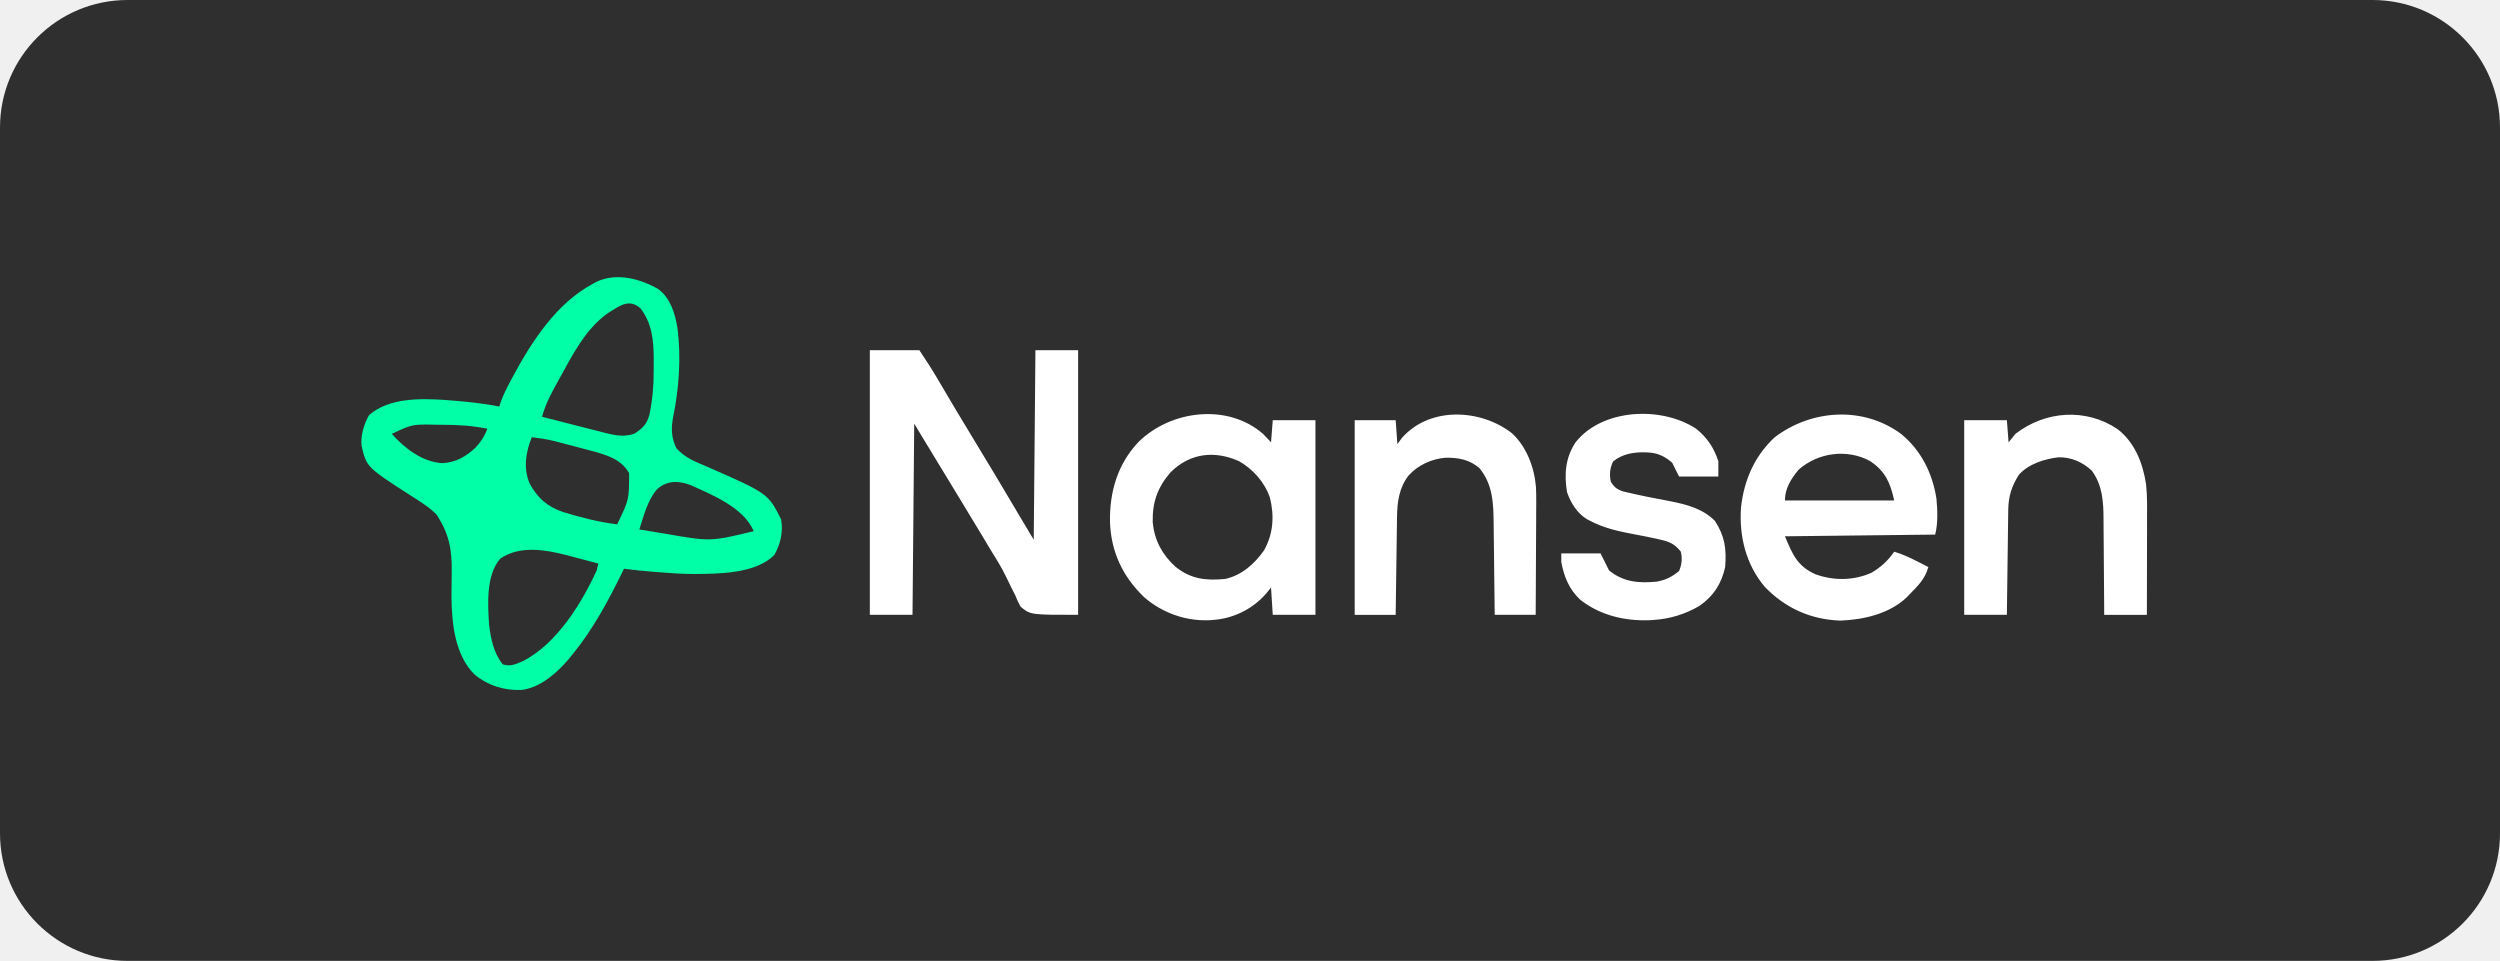
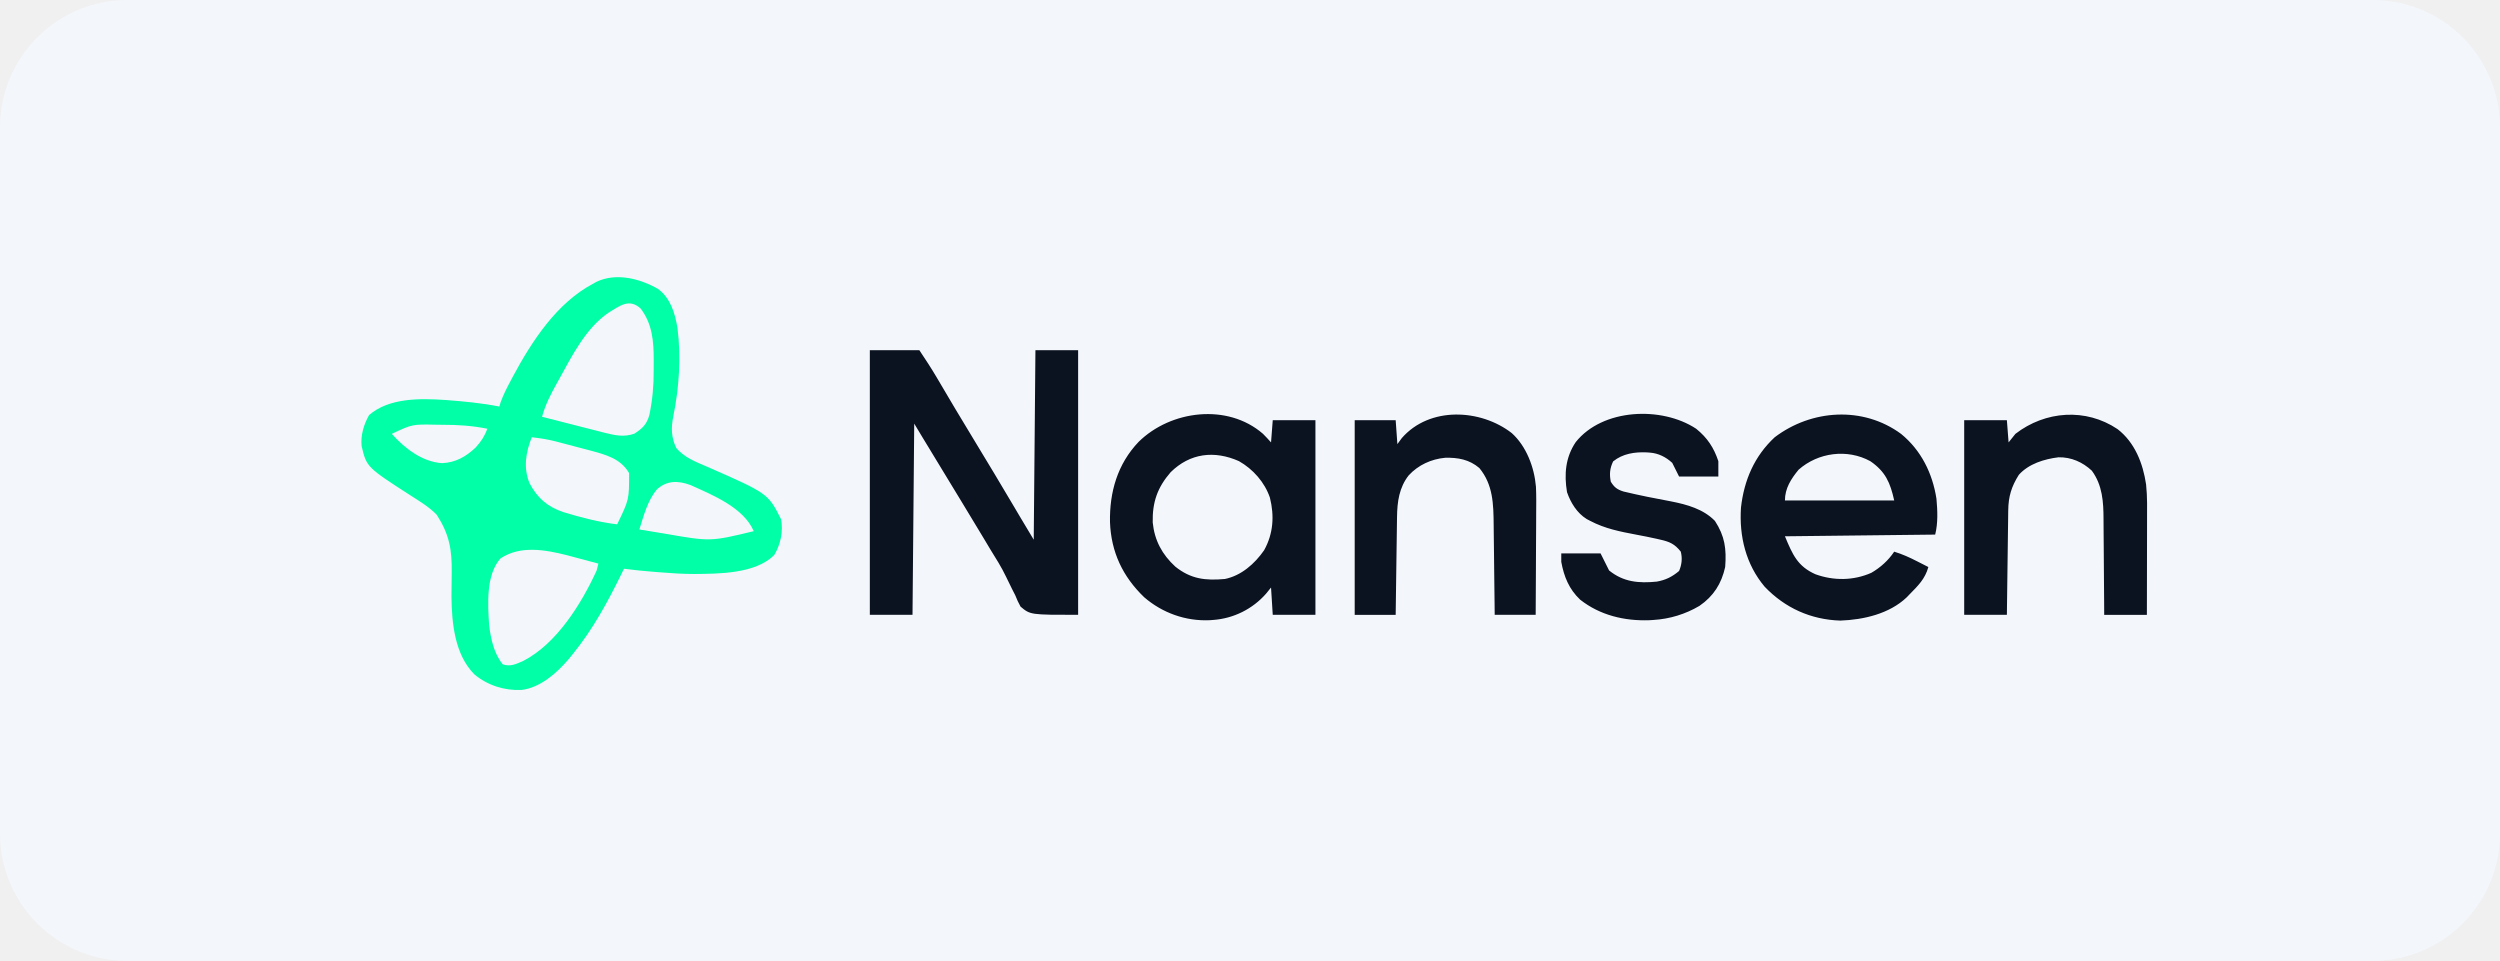
<svg xmlns="http://www.w3.org/2000/svg" width="294" height="113" viewBox="0 0 294 113" fill="none">
-   <rect width="294" height="113" rx="15" fill="#2F2F2F" />
+   <rect width="294" height="113" rx="15" fill="#F3F6FB" />
  <path d="M77.388 33.982c1.469 1.072 2.005 2.898 2.283 4.603.439 3.425.191 7.069-.506 10.442-.255 1.312-.227 2.47.376 3.676.966 1.097 2.183 1.576 3.501 2.134 7.274 3.186 7.274 3.186 8.81 6.224.272 1.437-.057 2.972-.804 4.216-2.228 2.219-6.556 2.199-9.454 2.224-1.36-.003-2.706-.091-4.06-.204l-.678-.053a63.84 63.84 0 0 1-3.476-.36l-.28.575c-1.654 3.365-3.373 6.543-5.743 9.463l-.484.597c-1.394 1.63-3.328 3.35-5.54 3.62-2.02.088-3.99-.534-5.546-1.833-2.309-2.327-2.655-5.994-2.695-9.138.005-.94.014-1.88.029-2.82.041-2.73-.286-4.515-1.764-6.814-.884-.909-1.975-1.565-3.04-2.245-5.2-3.351-5.2-3.351-5.792-5.831-.129-1.265.258-2.545.876-3.645 2.379-2.056 6.046-1.97 9.004-1.773 2.12.162 4.23.355 6.318.77l.144-.49c.319-.885.733-1.692 1.174-2.522l.27-.51c2.24-4.17 5.16-8.668 9.455-10.934l.388-.218c2.332-1.098 5.115-.372 7.234.846Zm-5.815 2.785c-2.696 1.842-4.286 5.046-5.823 7.83l-.246.442c-.727 1.303-1.365 2.528-1.761 3.975 1.232.317 2.464.631 3.697.944l1.257.321c.603.155 1.206.308 1.81.46l.564.147c1.218.305 2.32.55 3.539.11.964-.628 1.443-1.091 1.755-2.198.364-1.76.523-3.438.507-5.234-.004-.412 0-.824.004-1.236.003-2.204-.167-4.268-1.55-6.059-1.337-1.201-2.426-.31-3.753.498ZM46.074 51.022c1.51 1.694 3.569 3.291 5.91 3.445 1.582-.061 2.814-.763 3.951-1.839.647-.707 1.038-1.313 1.383-2.208-1.78-.359-3.495-.47-5.308-.465l-.743-.01c-2.79-.057-2.79-.057-5.193 1.077Zm16.464.401c-.71 1.747-1.007 3.616-.263 5.409.907 1.72 2.104 2.763 3.96 3.388 2.076.634 4.186 1.18 6.342 1.443 1.41-2.912 1.41-2.912 1.405-6.023-.999-1.74-2.799-2.176-4.625-2.675-.45-.12-.9-.239-1.351-.355a688.905 688.905 0 0 0-2.685-.708c-.928-.238-1.834-.376-2.783-.479Zm14.742 6.1c-1.136 1.33-1.569 3.106-2.093 4.742.79.131 1.58.26 2.372.39l.669.11c5.326.928 5.326.928 10.411-.299-1.176-2.764-4.838-4.255-7.429-5.42-1.43-.53-2.738-.569-3.93.478Zm-18.444 8.168c-1.701 1.95-1.472 5.377-1.317 7.818.207 1.628.543 3.313 1.606 4.618.912.304 1.548-.03 2.41-.402 3.946-2.034 6.84-6.728 8.633-10.64.073-.267.142-.534.2-.804-.867-.237-1.736-.469-2.606-.697-.358-.094-.716-.19-1.074-.287-2.554-.648-5.537-1.189-7.852.394Z" fill="#00FFA6" />
-   <path d="M102.292 41.184h5.823c.708 1.063 1.392 2.096 2.036 3.191l.223.378a5632.476 5632.476 0 0 1 1.741 2.947l.261.44a366.111 366.111 0 0 0 2.465 4.087c1.428 2.343 2.834 4.699 4.232 7.06l.234.394.622 1.053c.543.914 1.091 1.825 1.638 2.736l.2-22.286h5.02v31.12c-5.622 0-5.622 0-6.768-.965-.337-.635-.337-.635-.623-1.331a38.84 38.84 0 0 0-.365-.716c-.252-.49-.493-.983-.726-1.483-.531-1.118-1.195-2.157-1.846-3.21-.249-.416-.499-.832-.747-1.249a717.785 717.785 0 0 0-2.453-4.059l-.212-.35-1.074-1.766-2.101-3.458-.664-1.095-.408-.67-.358-.59c-.311-.514-.621-1.03-.93-1.545l-.201 22.487h-5.019v-31.12ZM148.519 51.01c.33.328.645.67.955 1.016l.201-2.61h5.02v22.888h-5.02l-.201-3.212-.589.728a9.14 9.14 0 0 1-6.237 3.087l-.388.03c-2.836.126-5.572-.859-7.706-2.703-2.527-2.435-3.891-5.318-4.019-8.832-.065-3.53.879-6.831 3.367-9.439 3.78-3.724 10.457-4.562 14.617-.952Zm-10.858 4.53c-1.555 1.797-2.153 3.538-2.102 5.892.207 2.112 1.106 3.785 2.662 5.206 1.813 1.454 3.527 1.66 5.832 1.45 1.932-.399 3.496-1.784 4.606-3.376 1.088-1.956 1.217-4.044.684-6.186-.612-1.807-1.989-3.364-3.649-4.3-2.883-1.275-5.749-.948-8.033 1.314ZM223.561 51.022c2.365 1.927 3.701 4.635 4.166 7.63.126 1.397.19 2.853-.15 4.216l-17.669.2c.902 2.164 1.489 3.53 3.584 4.462 2.146.78 4.482.764 6.584-.17 1.073-.625 1.994-1.453 2.682-2.484.951.29 1.805.677 2.685 1.129l.39.198c.314.159.627.319.941.48-.385 1.4-1.212 2.197-2.209 3.212l-.34.354c-2.031 1.935-5.077 2.637-7.804 2.733-3.477-.114-6.503-1.483-8.895-3.983-2.212-2.626-3.011-5.926-2.787-9.31.361-3.208 1.571-6.041 3.965-8.266 4.337-3.29 10.396-3.679 14.857-.401Zm-12.047 4.216c-.887 1.078-1.606 2.192-1.606 3.614h12.85c-.465-2.092-1.029-3.4-2.811-4.618-2.71-1.482-6.138-1.027-8.433 1.004ZM249.019 50.46c2.039 1.57 2.999 4.043 3.362 6.521.154 1.45.117 2.908.112 4.363l-.001.95-.005 2.487-.004 2.544c-.002 1.66-.006 3.32-.01 4.98h-5.019l-.006-1.256a946.559 946.559 0 0 0-.031-4.128c-.008-.833-.015-1.667-.018-2.5-.003-.806-.01-1.612-.019-2.417a93.518 93.518 0 0 1-.005-.918c-.002-2.051-.119-4.023-1.377-5.735-1.078-1.005-2.422-1.603-3.915-1.574-1.692.209-3.504.765-4.668 2.063-.865 1.37-1.225 2.546-1.246 4.156l-.006.404-.016 1.316-.013.915-.031 2.404-.032 2.455c-.022 1.605-.042 3.21-.062 4.814h-5.019V49.416h5.019l.201 2.61.803-1.004c3.51-2.708 8.262-3.069 12.006-.562ZM177.777 50.926c1.727 1.55 2.659 4.036 2.851 6.316.05 1.073.036 2.146.026 3.22l-.003 1.029c-.002.895-.008 1.79-.015 2.685-.006.917-.009 1.834-.012 2.75-.006 1.793-.017 3.586-.029 5.378h-4.819l-.012-1.184a1685.1 1685.1 0 0 0-.046-3.895c-.01-.786-.019-1.573-.026-2.359a577.9 577.9 0 0 0-.028-2.28l-.009-.867c-.021-2.44-.067-4.722-1.686-6.682-1.176-.997-2.503-1.242-4.015-1.204-1.647.154-3.164.85-4.292 2.07-1.119 1.426-1.347 3.096-1.371 4.868l-.012.78-.011.832-.012.86-.031 2.25-.032 2.302c-.022 1.503-.042 3.006-.062 4.51h-4.819v-22.89h4.819l.201 2.812.527-.716c3.265-3.736 9.252-3.427 12.918-.585ZM199.468 50.42c1.315 1.062 2.08 2.223 2.61 3.814v1.807h-4.618l-.803-1.606c-.717-.671-1.625-1.133-2.61-1.205l-.392-.03c-1.422-.062-2.823.147-3.95 1.06-.39.815-.452 1.497-.276 2.384.403.662.751.924 1.491 1.157 1.861.449 3.734.818 5.616 1.166 1.855.366 3.782.897 5.14 2.294 1.169 1.799 1.367 3.279 1.205 5.421-.435 1.96-1.372 3.434-3.024 4.568a12.009 12.009 0 0 1-5.409 1.656l-.475.032c-2.933.104-5.814-.58-8.145-2.416-1.303-1.226-1.901-2.7-2.222-4.442v-1.004h4.618l1.004 2.008c1.685 1.37 3.493 1.526 5.609 1.314 1.05-.186 1.815-.57 2.623-1.251.318-.735.4-1.494.201-2.272-.708-.9-1.319-1.172-2.422-1.417l-.417-.097a65.972 65.972 0 0 0-2.396-.485c-1.898-.357-3.678-.707-5.406-1.614l-.415-.217c-1.144-.702-1.891-1.914-2.325-3.17-.35-2.106-.182-4.097 1.028-5.885 3.159-3.965 10.114-4.24 14.16-1.57Z" fill="#fff" />
+   <path d="M102.292 41.184h5.823c.708 1.063 1.392 2.096 2.036 3.191l.223.378a5632.476 5632.476 0 0 1 1.741 2.947l.261.44a366.111 366.111 0 0 0 2.465 4.087c1.428 2.343 2.834 4.699 4.232 7.06l.234.394.622 1.053c.543.914 1.091 1.825 1.638 2.736l.2-22.286h5.02v31.12c-5.622 0-5.622 0-6.768-.965-.337-.635-.337-.635-.623-1.331a38.84 38.84 0 0 0-.365-.716c-.252-.49-.493-.983-.726-1.483-.531-1.118-1.195-2.157-1.846-3.21-.249-.416-.499-.832-.747-1.249a717.785 717.785 0 0 0-2.453-4.059l-.212-.35-1.074-1.766-2.101-3.458-.664-1.095-.408-.67-.358-.59c-.311-.514-.621-1.03-.93-1.545l-.201 22.487h-5.019v-31.12ZM148.519 51.01c.33.328.645.67.955 1.016l.201-2.61h5.02v22.888h-5.02l-.201-3.212-.589.728a9.14 9.14 0 0 1-6.237 3.087l-.388.03c-2.836.126-5.572-.859-7.706-2.703-2.527-2.435-3.891-5.318-4.019-8.832-.065-3.53.879-6.831 3.367-9.439 3.78-3.724 10.457-4.562 14.617-.952Zm-10.858 4.53c-1.555 1.797-2.153 3.538-2.102 5.892.207 2.112 1.106 3.785 2.662 5.206 1.813 1.454 3.527 1.66 5.832 1.45 1.932-.399 3.496-1.784 4.606-3.376 1.088-1.956 1.217-4.044.684-6.186-.612-1.807-1.989-3.364-3.649-4.3-2.883-1.275-5.749-.948-8.033 1.314ZM223.561 51.022c2.365 1.927 3.701 4.635 4.166 7.63.126 1.397.19 2.853-.15 4.216l-17.669.2c.902 2.164 1.489 3.53 3.584 4.462 2.146.78 4.482.764 6.584-.17 1.073-.625 1.994-1.453 2.682-2.484.951.29 1.805.677 2.685 1.129l.39.198c.314.159.627.319.941.48-.385 1.4-1.212 2.197-2.209 3.212l-.34.354c-2.031 1.935-5.077 2.637-7.804 2.733-3.477-.114-6.503-1.483-8.895-3.983-2.212-2.626-3.011-5.926-2.787-9.31.361-3.208 1.571-6.041 3.965-8.266 4.337-3.29 10.396-3.679 14.857-.401Zm-12.047 4.216c-.887 1.078-1.606 2.192-1.606 3.614h12.85c-.465-2.092-1.029-3.4-2.811-4.618-2.71-1.482-6.138-1.027-8.433 1.004ZM249.019 50.46c2.039 1.57 2.999 4.043 3.362 6.521.154 1.45.117 2.908.112 4.363l-.001.95-.005 2.487-.004 2.544c-.002 1.66-.006 3.32-.01 4.98h-5.019l-.006-1.256a946.559 946.559 0 0 0-.031-4.128c-.008-.833-.015-1.667-.018-2.5-.003-.806-.01-1.612-.019-2.417a93.518 93.518 0 0 1-.005-.918c-.002-2.051-.119-4.023-1.377-5.735-1.078-1.005-2.422-1.603-3.915-1.574-1.692.209-3.504.765-4.668 2.063-.865 1.37-1.225 2.546-1.246 4.156l-.006.404-.016 1.316-.013.915-.031 2.404-.032 2.455c-.022 1.605-.042 3.21-.062 4.814h-5.019V49.416h5.019l.201 2.61.803-1.004c3.51-2.708 8.262-3.069 12.006-.562ZM177.777 50.926c1.727 1.55 2.659 4.036 2.851 6.316.05 1.073.036 2.146.026 3.22l-.003 1.029c-.002.895-.008 1.79-.015 2.685-.006.917-.009 1.834-.012 2.75-.006 1.793-.017 3.586-.029 5.378h-4.819l-.012-1.184a1685.1 1685.1 0 0 0-.046-3.895c-.01-.786-.019-1.573-.026-2.359a577.9 577.9 0 0 0-.028-2.28l-.009-.867c-.021-2.44-.067-4.722-1.686-6.682-1.176-.997-2.503-1.242-4.015-1.204-1.647.154-3.164.85-4.292 2.07-1.119 1.426-1.347 3.096-1.371 4.868l-.012.78-.011.832-.012.86-.031 2.25-.032 2.302c-.022 1.503-.042 3.006-.062 4.51h-4.819v-22.89h4.819l.201 2.812.527-.716c3.265-3.736 9.252-3.427 12.918-.585ZM199.468 50.42c1.315 1.062 2.08 2.223 2.61 3.814v1.807h-4.618l-.803-1.606c-.717-.671-1.625-1.133-2.61-1.205l-.392-.03c-1.422-.062-2.823.147-3.95 1.06-.39.815-.452 1.497-.276 2.384.403.662.751.924 1.491 1.157 1.861.449 3.734.818 5.616 1.166 1.855.366 3.782.897 5.14 2.294 1.169 1.799 1.367 3.279 1.205 5.421-.435 1.96-1.372 3.434-3.024 4.568a12.009 12.009 0 0 1-5.409 1.656l-.475.032c-2.933.104-5.814-.58-8.145-2.416-1.303-1.226-1.901-2.7-2.222-4.442v-1.004h4.618l1.004 2.008c1.685 1.37 3.493 1.526 5.609 1.314 1.05-.186 1.815-.57 2.623-1.251.318-.735.4-1.494.201-2.272-.708-.9-1.319-1.172-2.422-1.417l-.417-.097a65.972 65.972 0 0 0-2.396-.485c-1.898-.357-3.678-.707-5.406-1.614l-.415-.217c-1.144-.702-1.891-1.914-2.325-3.17-.35-2.106-.182-4.097 1.028-5.885 3.159-3.965 10.114-4.24 14.16-1.57Z" fill="#0B1220" />
</svg>
